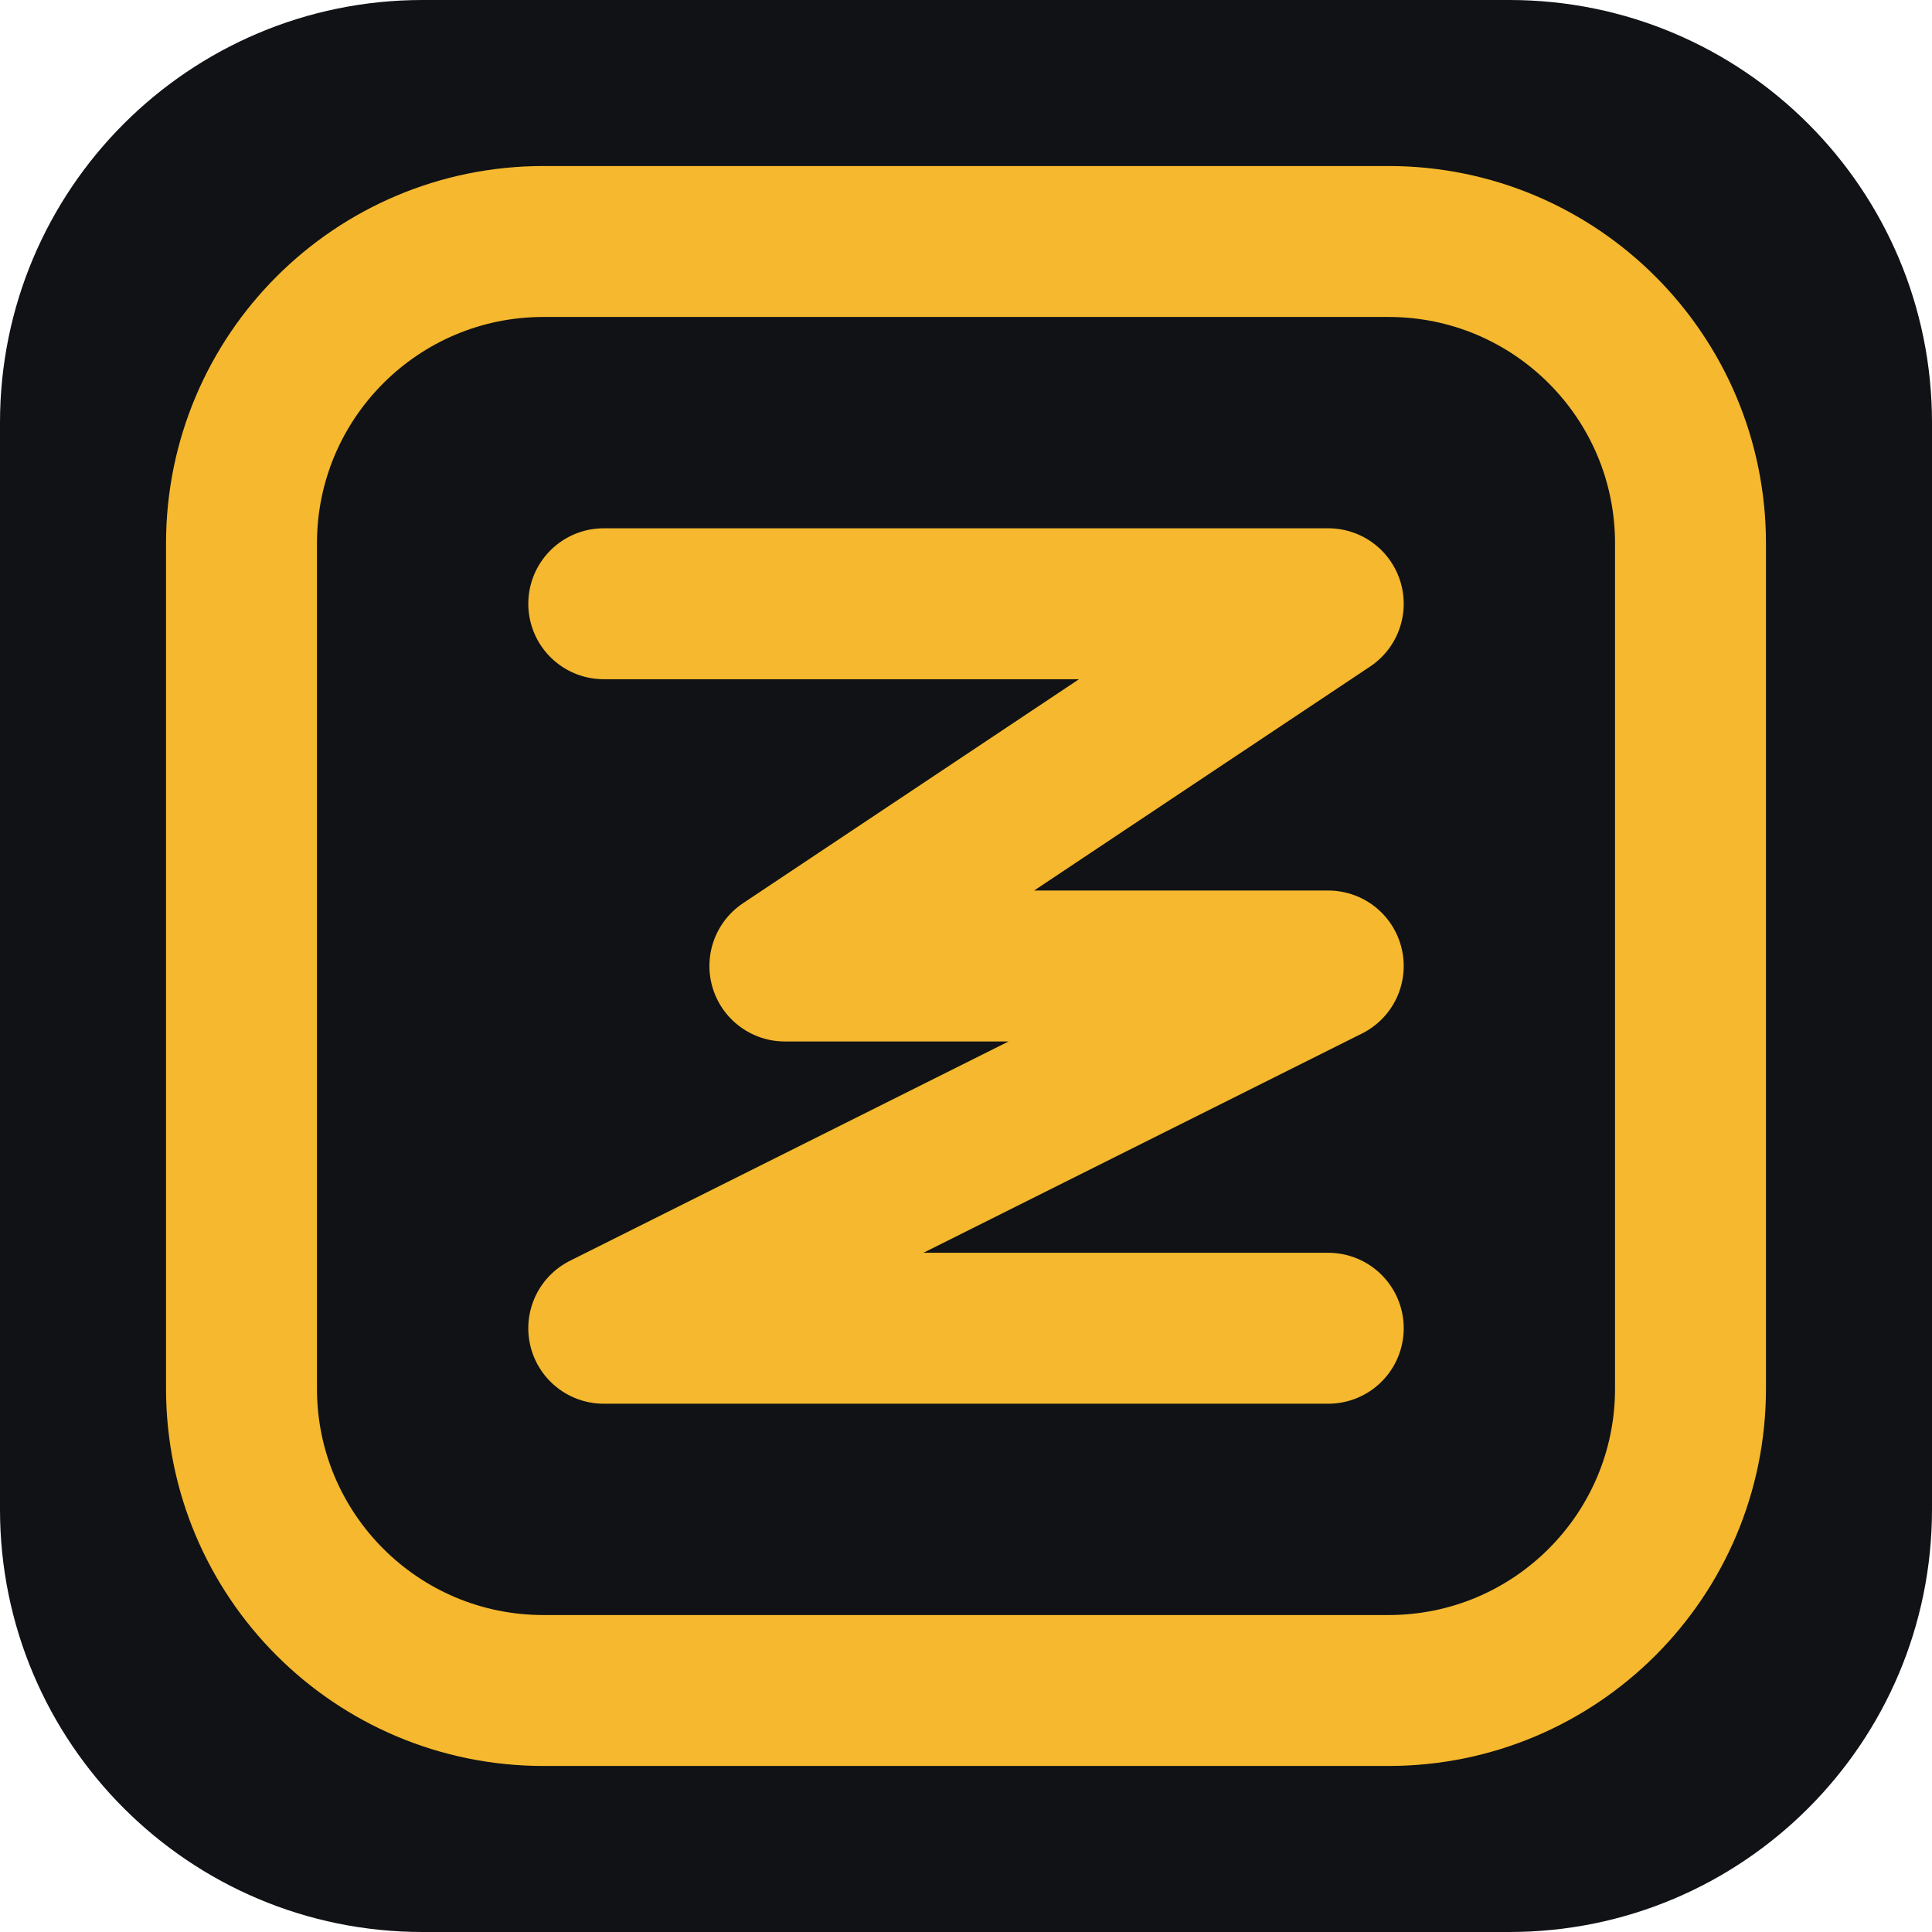
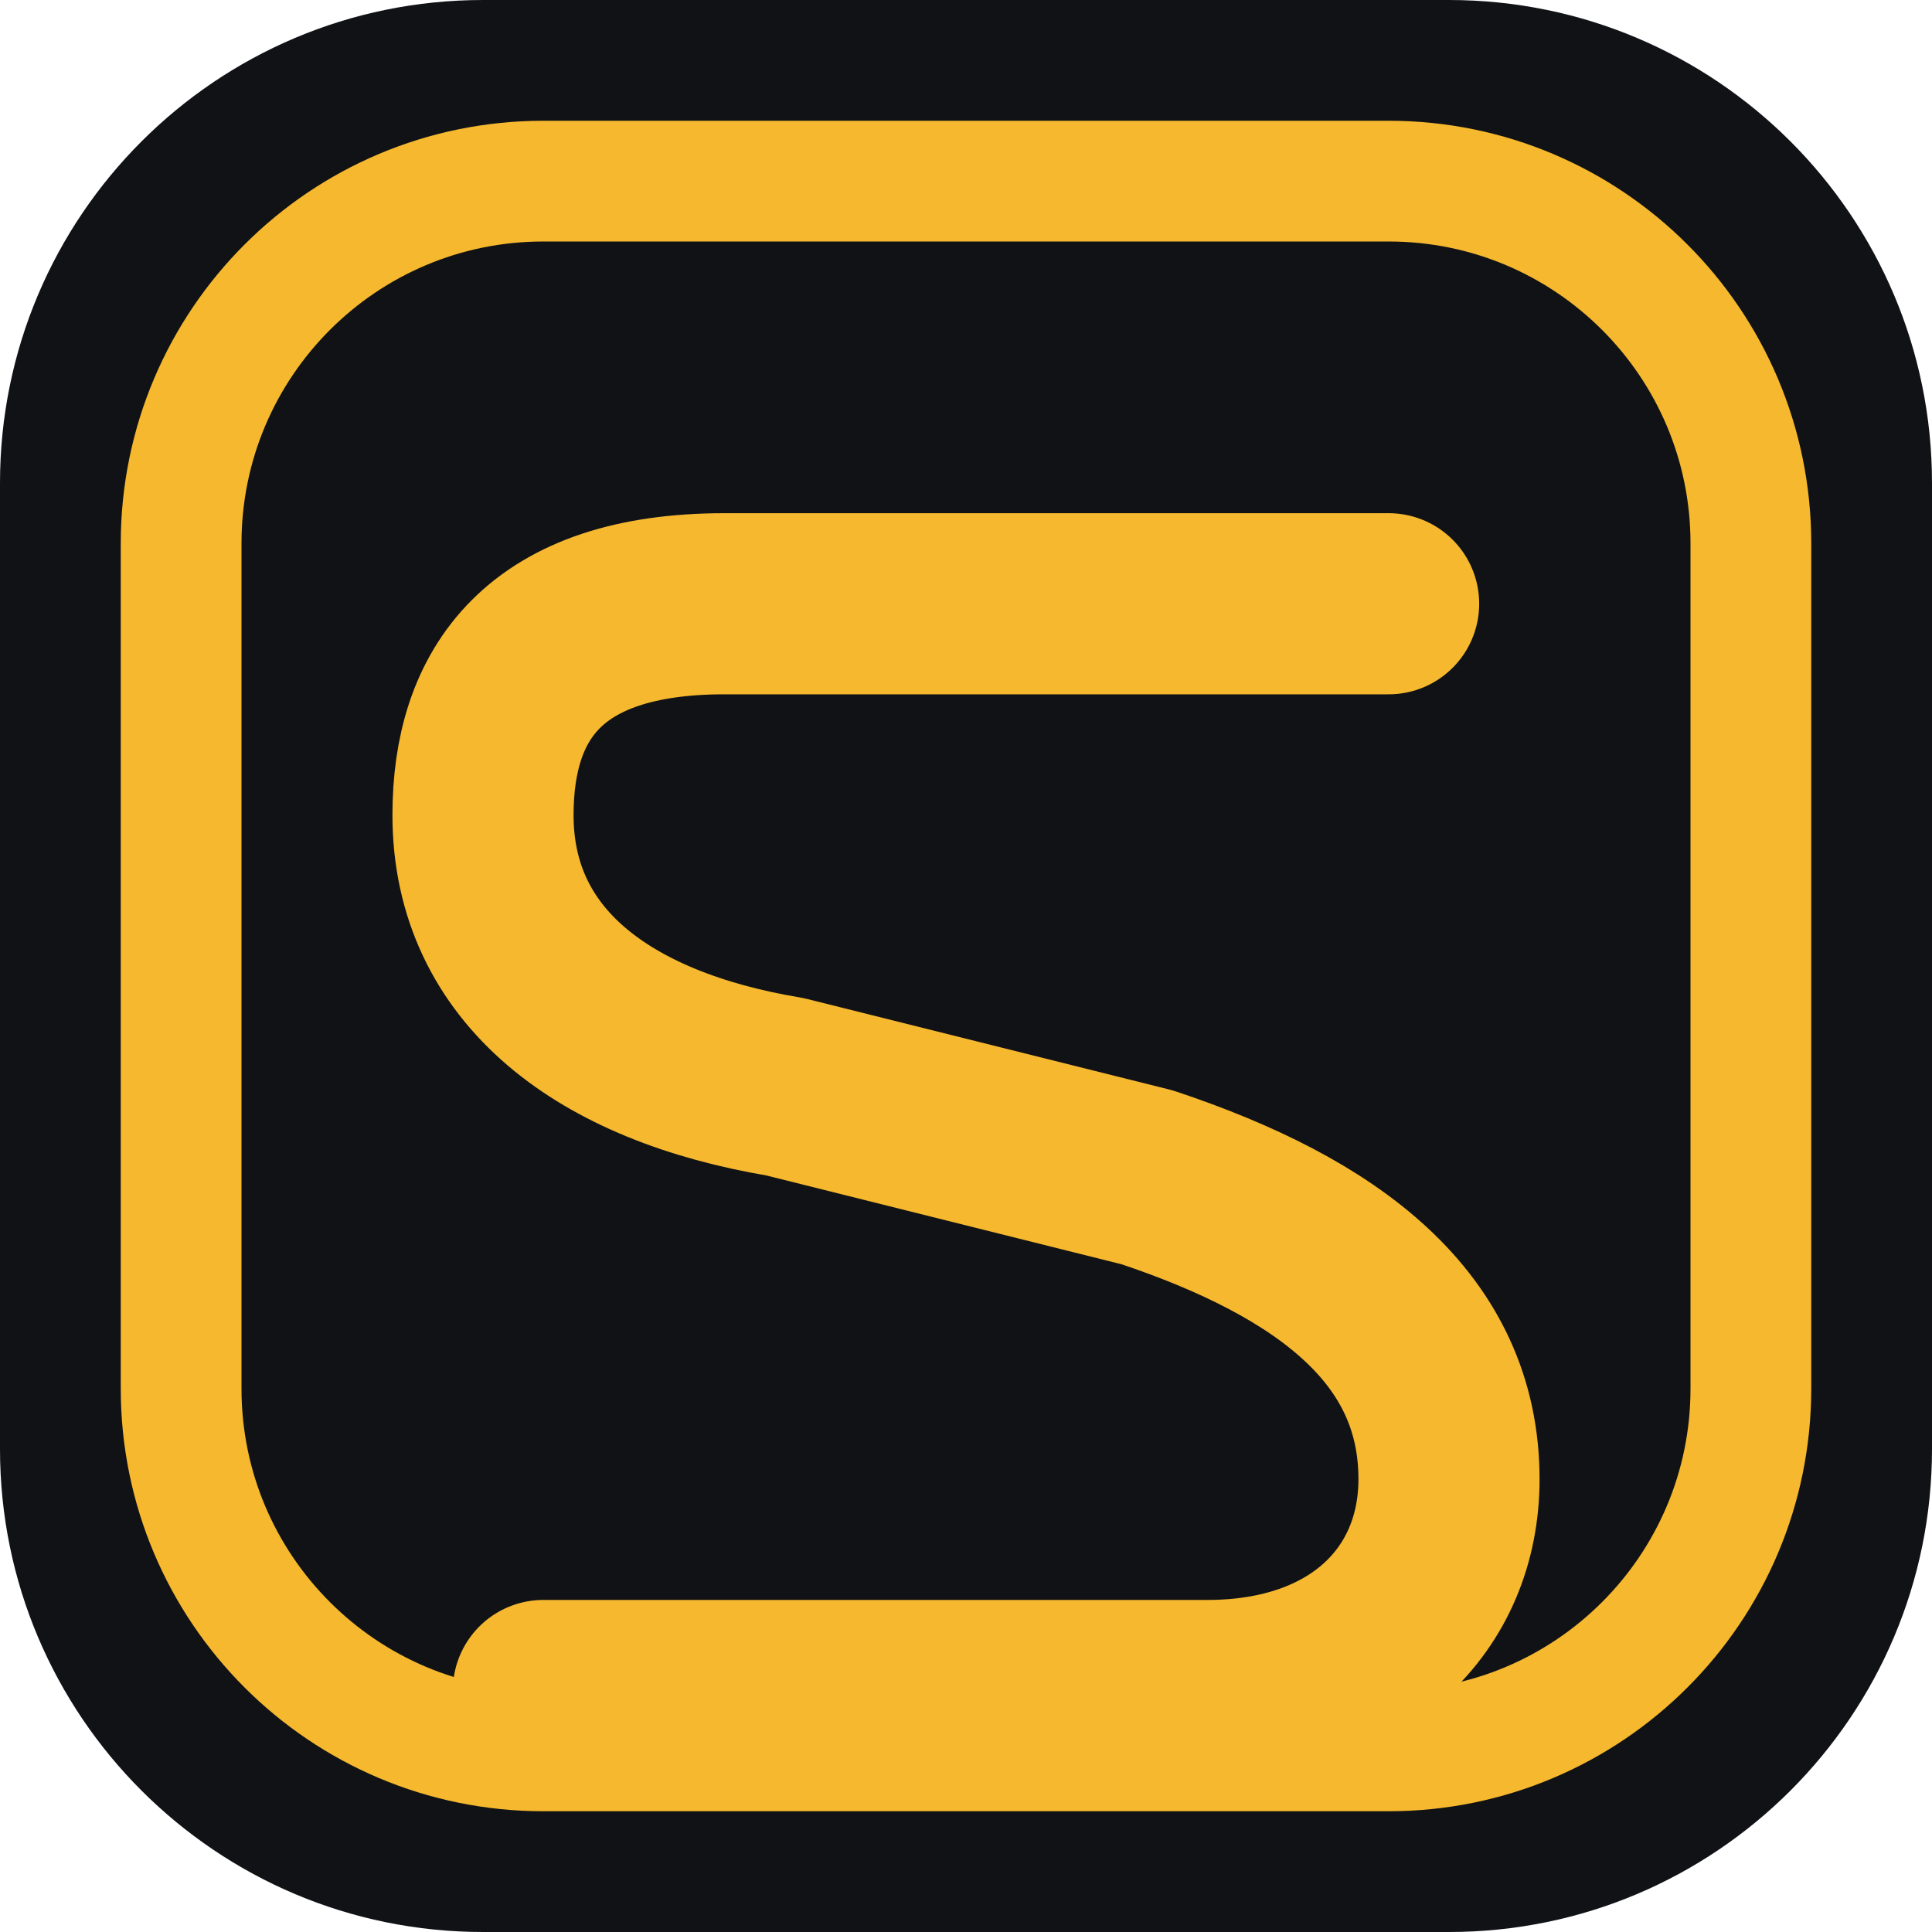
<svg xmlns="http://www.w3.org/2000/svg" viewBox="0 0 32 32" fill="none">
-   <rect width="32" height="32" rx="7" fill="#101216" />
-   <rect x="4" y="4" width="24" height="24" rx="5" stroke="#f5b82e" stroke-width="2.5" />
-   <path d="M10 10 H22 L13 16 H22 L10 22 H22" stroke="#f5b82e" stroke-width="2.5" stroke-linecap="round" stroke-linejoin="round" />
+   <rect width="32" height="32" rx="8" fill="#101216" />
+   <rect x="3" y="3" width="26" height="26" rx="6" stroke="#f5b82e" stroke-width="2" />
+   <path d="M 23 10 H 12 C 9 10 8 11.5 8 13.5 C 8 16 10 17.5 13 18 L 19 19.5 C 22 20.5 24 22 24 24.5 C 24 26.5 22.5 28 20 28 H 9" stroke="#f5b82e" stroke-width="3" stroke-linecap="round" stroke-linejoin="round" />
</svg>
